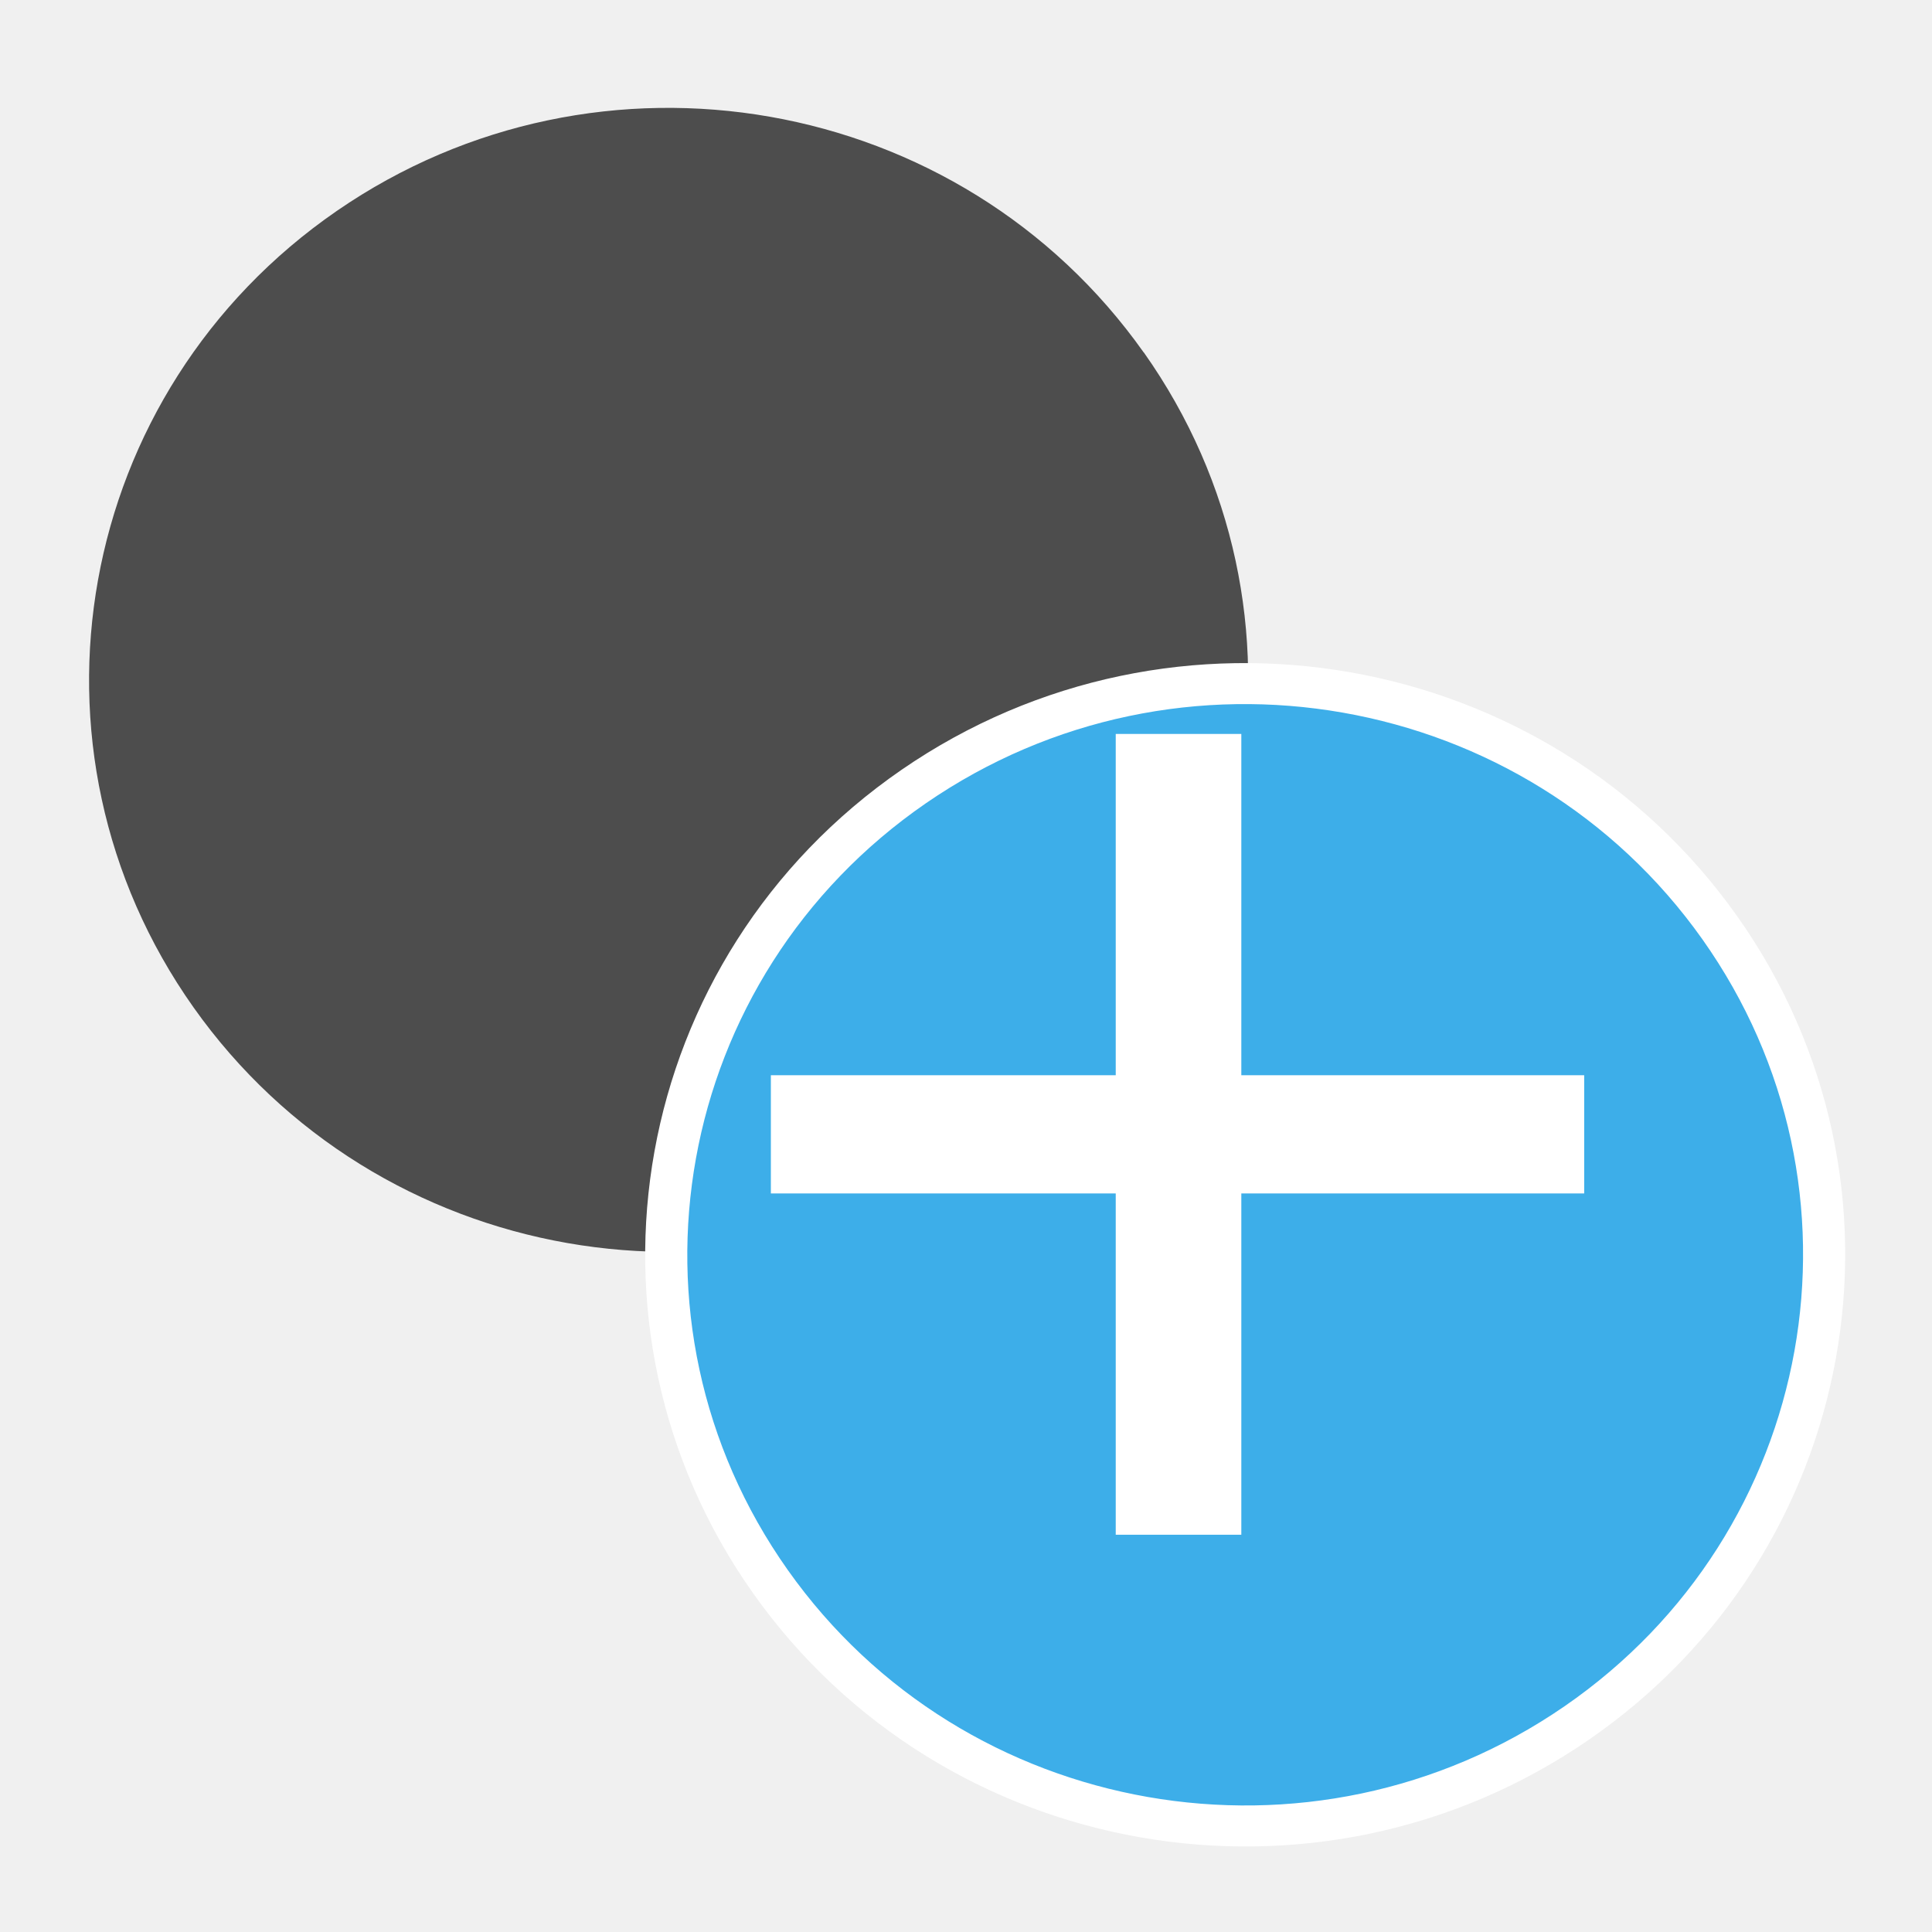
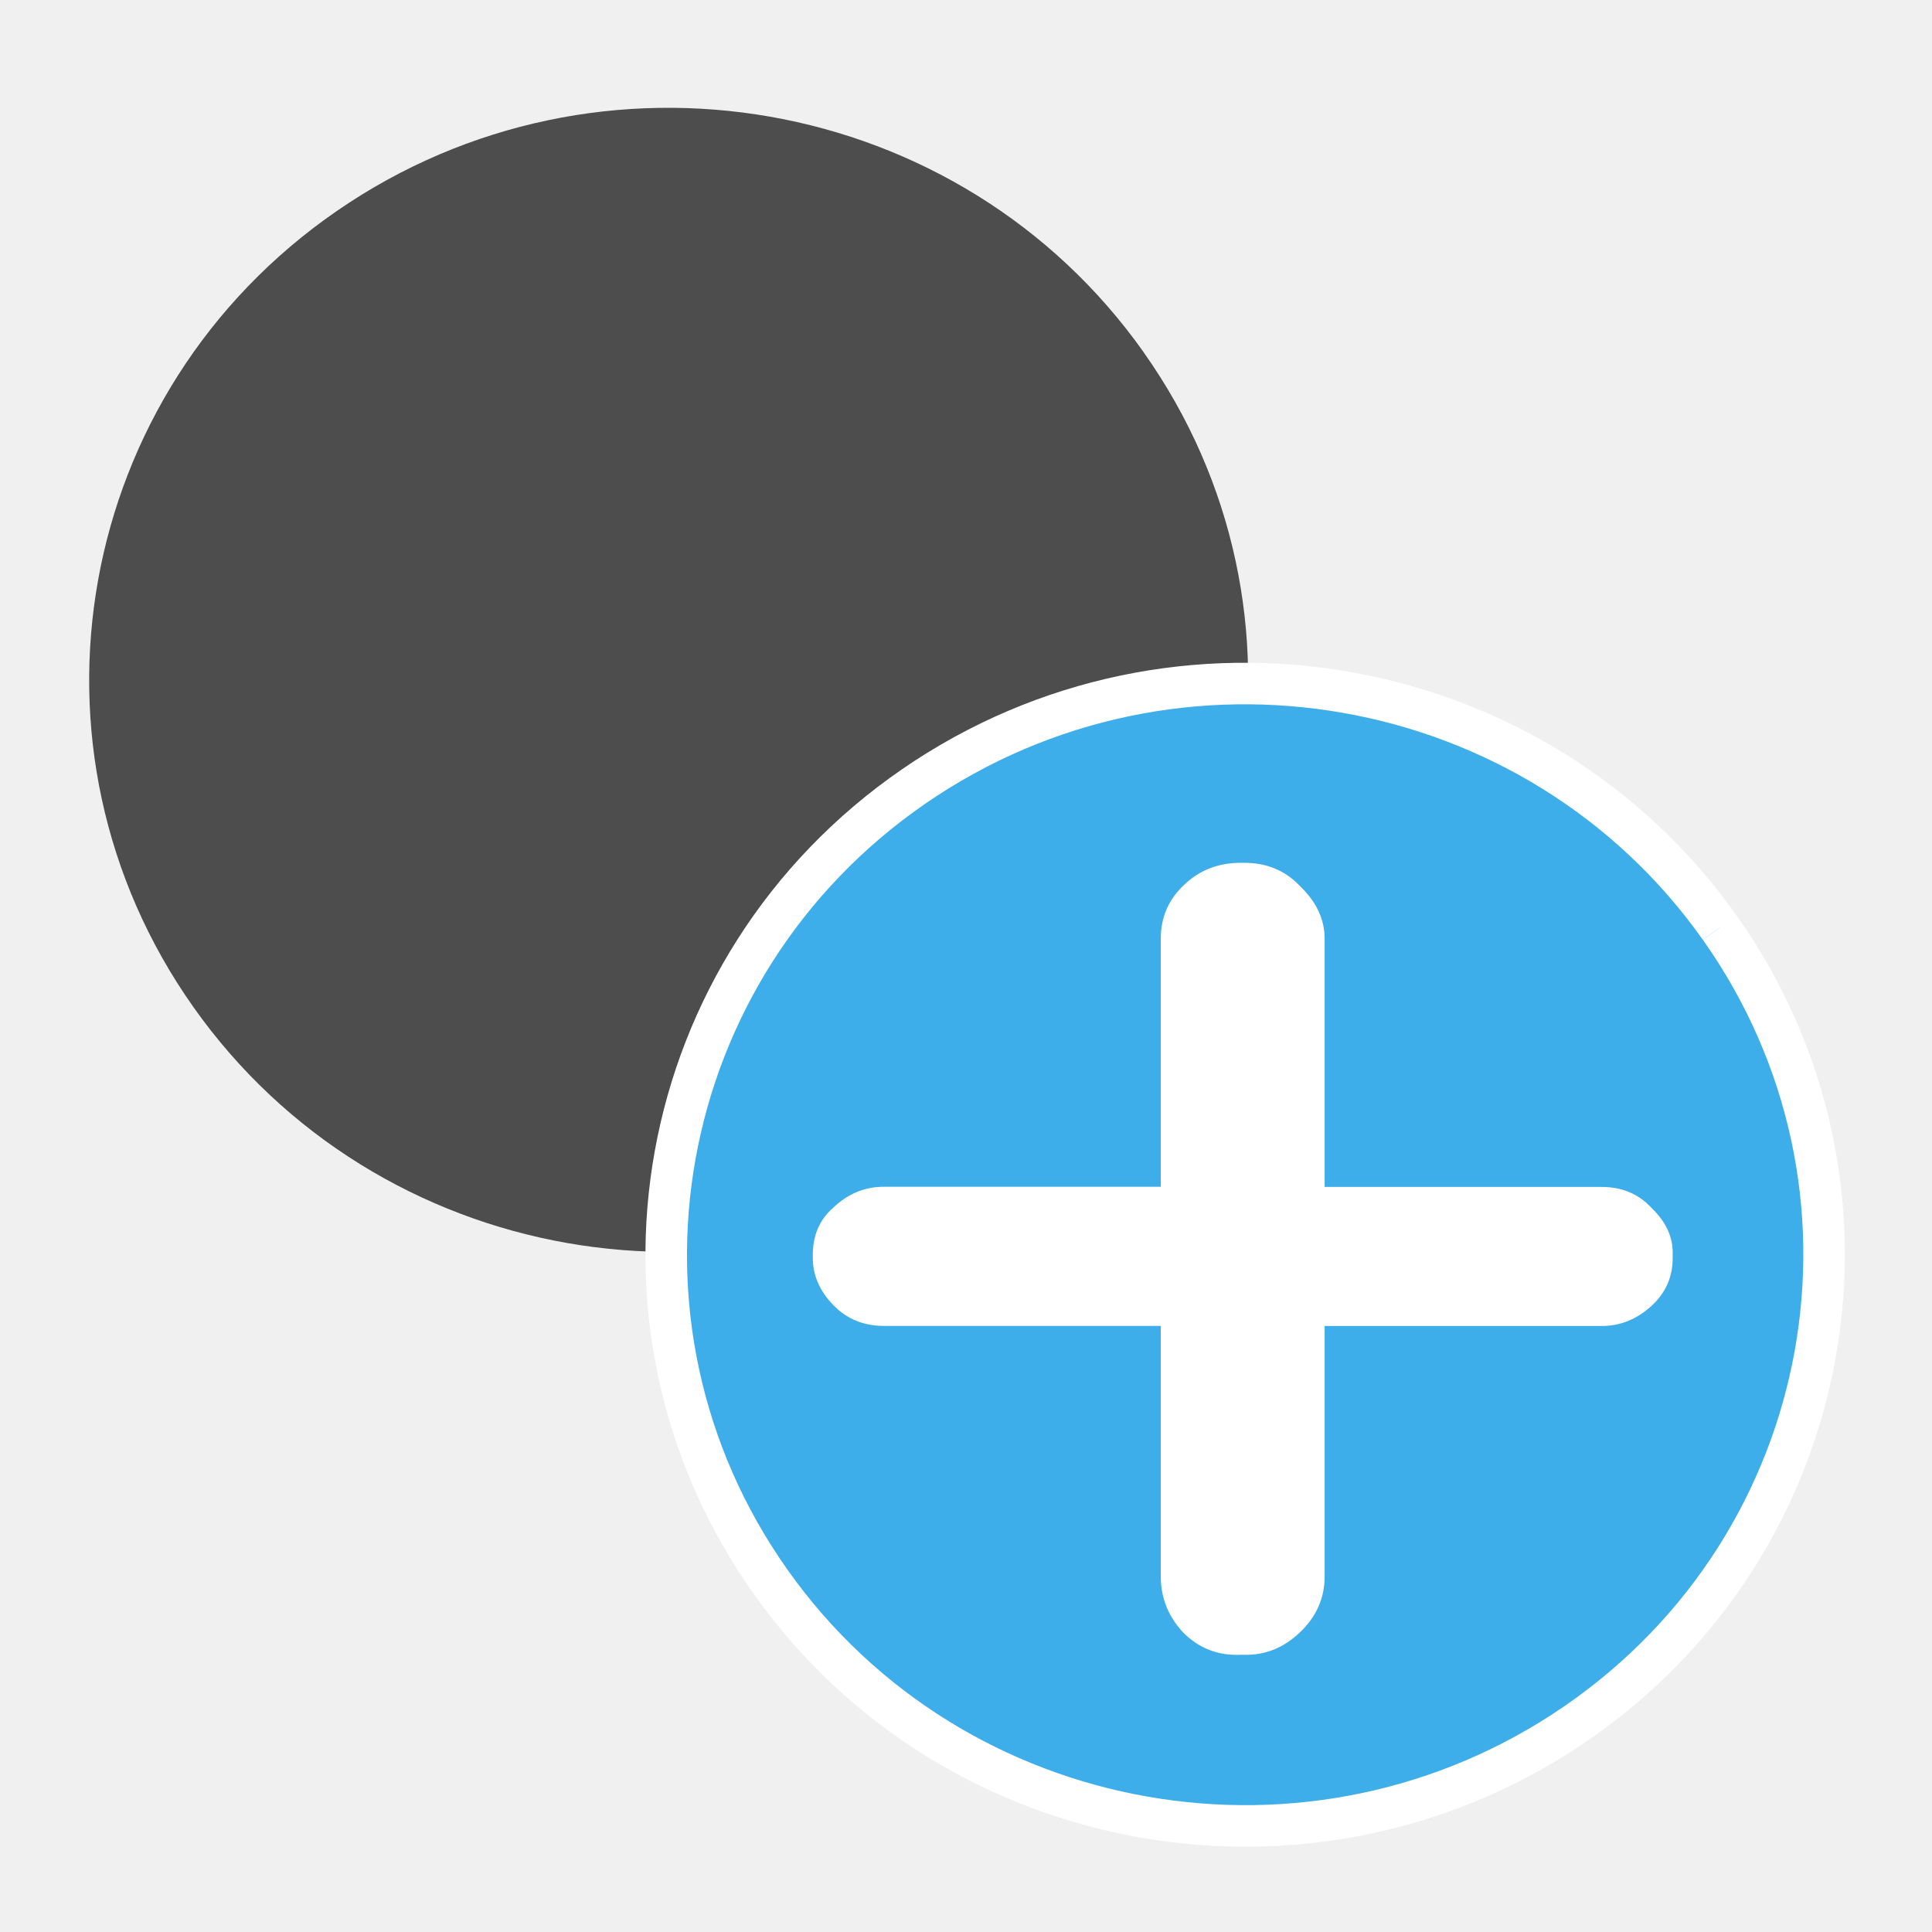
<svg xmlns="http://www.w3.org/2000/svg" viewBox="0 0 22 22" version="1.1" id="svg1">
  <defs id="defs1" />
-   <g id="g1" transform="matrix(1.439897,0,0,1.401953,-24.90242,-1.575494)">
-     <path style="fill:#4d4d4d;fill-opacity:1;stroke:none;stroke-width:0.282" id="path1-6" d="m 26.34,3.986 a 4.583,4.646 0 0 1 -1.134,6.469 4.583,4.646 0 0 1 -6.381,-1.149 4.583,4.646 0 0 1 1.133,-6.469 4.583,4.646 0 0 1 6.381,1.149" />
-     <path style="fill:#3daee9;fill-opacity:1;stroke:#ffffff;stroke-width:0.333;stroke-dasharray:none;stroke-opacity:1" id="path2" d="M 30.895,8.659 A 4.578,4.639 0 0 1 29.763,15.119 4.578,4.639 0 0 1 23.388,13.971 4.578,4.639 0 0 1 24.521,7.512 4.578,4.639 0 0 1 30.895,8.659" />
-     <text xml:space="preserve" style="font-style:normal;font-variant:normal;font-weight:normal;font-stretch:normal;font-size:13.56px;line-height:1000;font-family:Dyuthi;-inkscape-font-specification:'Dyuthi, Normal';font-variant-ligatures:normal;font-variant-caps:normal;font-variant-numeric:normal;font-variant-east-asian:normal;letter-spacing:0px;word-spacing:0px;fill:#ffffff;fill-opacity:1;stroke-width:0.339" x="22.512" y="15.211" id="text4" transform="scale(1.00894,0.9911396)">
-       <tspan id="tspan4" style="font-style:normal;font-variant:normal;font-weight:normal;font-stretch:normal;font-size:13.56px;font-family:Dyuthi;-inkscape-font-specification:'Dyuthi, Normal';font-variant-ligatures:normal;font-variant-caps:normal;font-variant-numeric:normal;font-variant-east-asian:normal;fill:#ffffff;fill-opacity:1;stroke-width:0.339" x="22.512" y="15.211">+</tspan>
-     </text>
+   <g id="g1">
+     <path style="fill:#4d4d4d;fill-opacity:1;stroke:none;stroke-width:0.4" id="path1-6" d="M 13.024,4.013 A 6.598,6.513 0 0 1 11.392,13.082 6.598,6.513 0 0 1 2.204,11.47 6.598,6.513 0 0 1 3.836,2.402 6.598,6.513 0 0 1 13.024,4.012" />
+     <path style="fill:#3daee9;fill-opacity:1;stroke:#ffffff;stroke-width:0.473;stroke-dasharray:none;stroke-opacity:1" id="path2" d="M 19.584,10.565 A 6.592,6.504 0 0 1 17.953,19.62 6.592,6.504 0 0 1 8.774,18.011 6.592,6.504 0 0 1 10.405,8.955 6.592,6.504 0 0 1 19.583,10.564" />
+     <path d="m 14.752,13.82 h 3.086 q 0.339,0 0.555,0.245 0.245,0.245 0.235,0.546 v 0.038 q 0,0.329 -0.235,0.555 -0.245,0.235 -0.555,0.235 h -3.086 v 2.916 q 0,0.376 -0.273,0.649 -0.273,0.273 -0.621,0.263 H 13.821 Q 13.445,19.286 13.181,19.013 12.927,18.731 12.927,18.355 V 15.438 H 9.842 q -0.339,0 -0.564,-0.245 -0.226,-0.245 -0.226,-0.546 v -0.038 q 0,-0.339 0.226,-0.546 0.245,-0.245 0.564,-0.245 H 12.927 v -2.888 q 0,-0.376 0.263,-0.63 0.254,-0.254 0.63,-0.254 h 0.038 q 0.376,0 0.621,0.273 0.273,0.273 0.273,0.611 z" id="text4" style="font-size:19.267px;line-height:1000;font-family:Dyuthi;-inkscape-font-specification:'Dyuthi, Normal';letter-spacing:0px;word-spacing:0px;fill:#ffffff;stroke-width:0.482" transform="scale(1.022502,0.9779931)" aria-label="+" />
  </g>
</svg>
